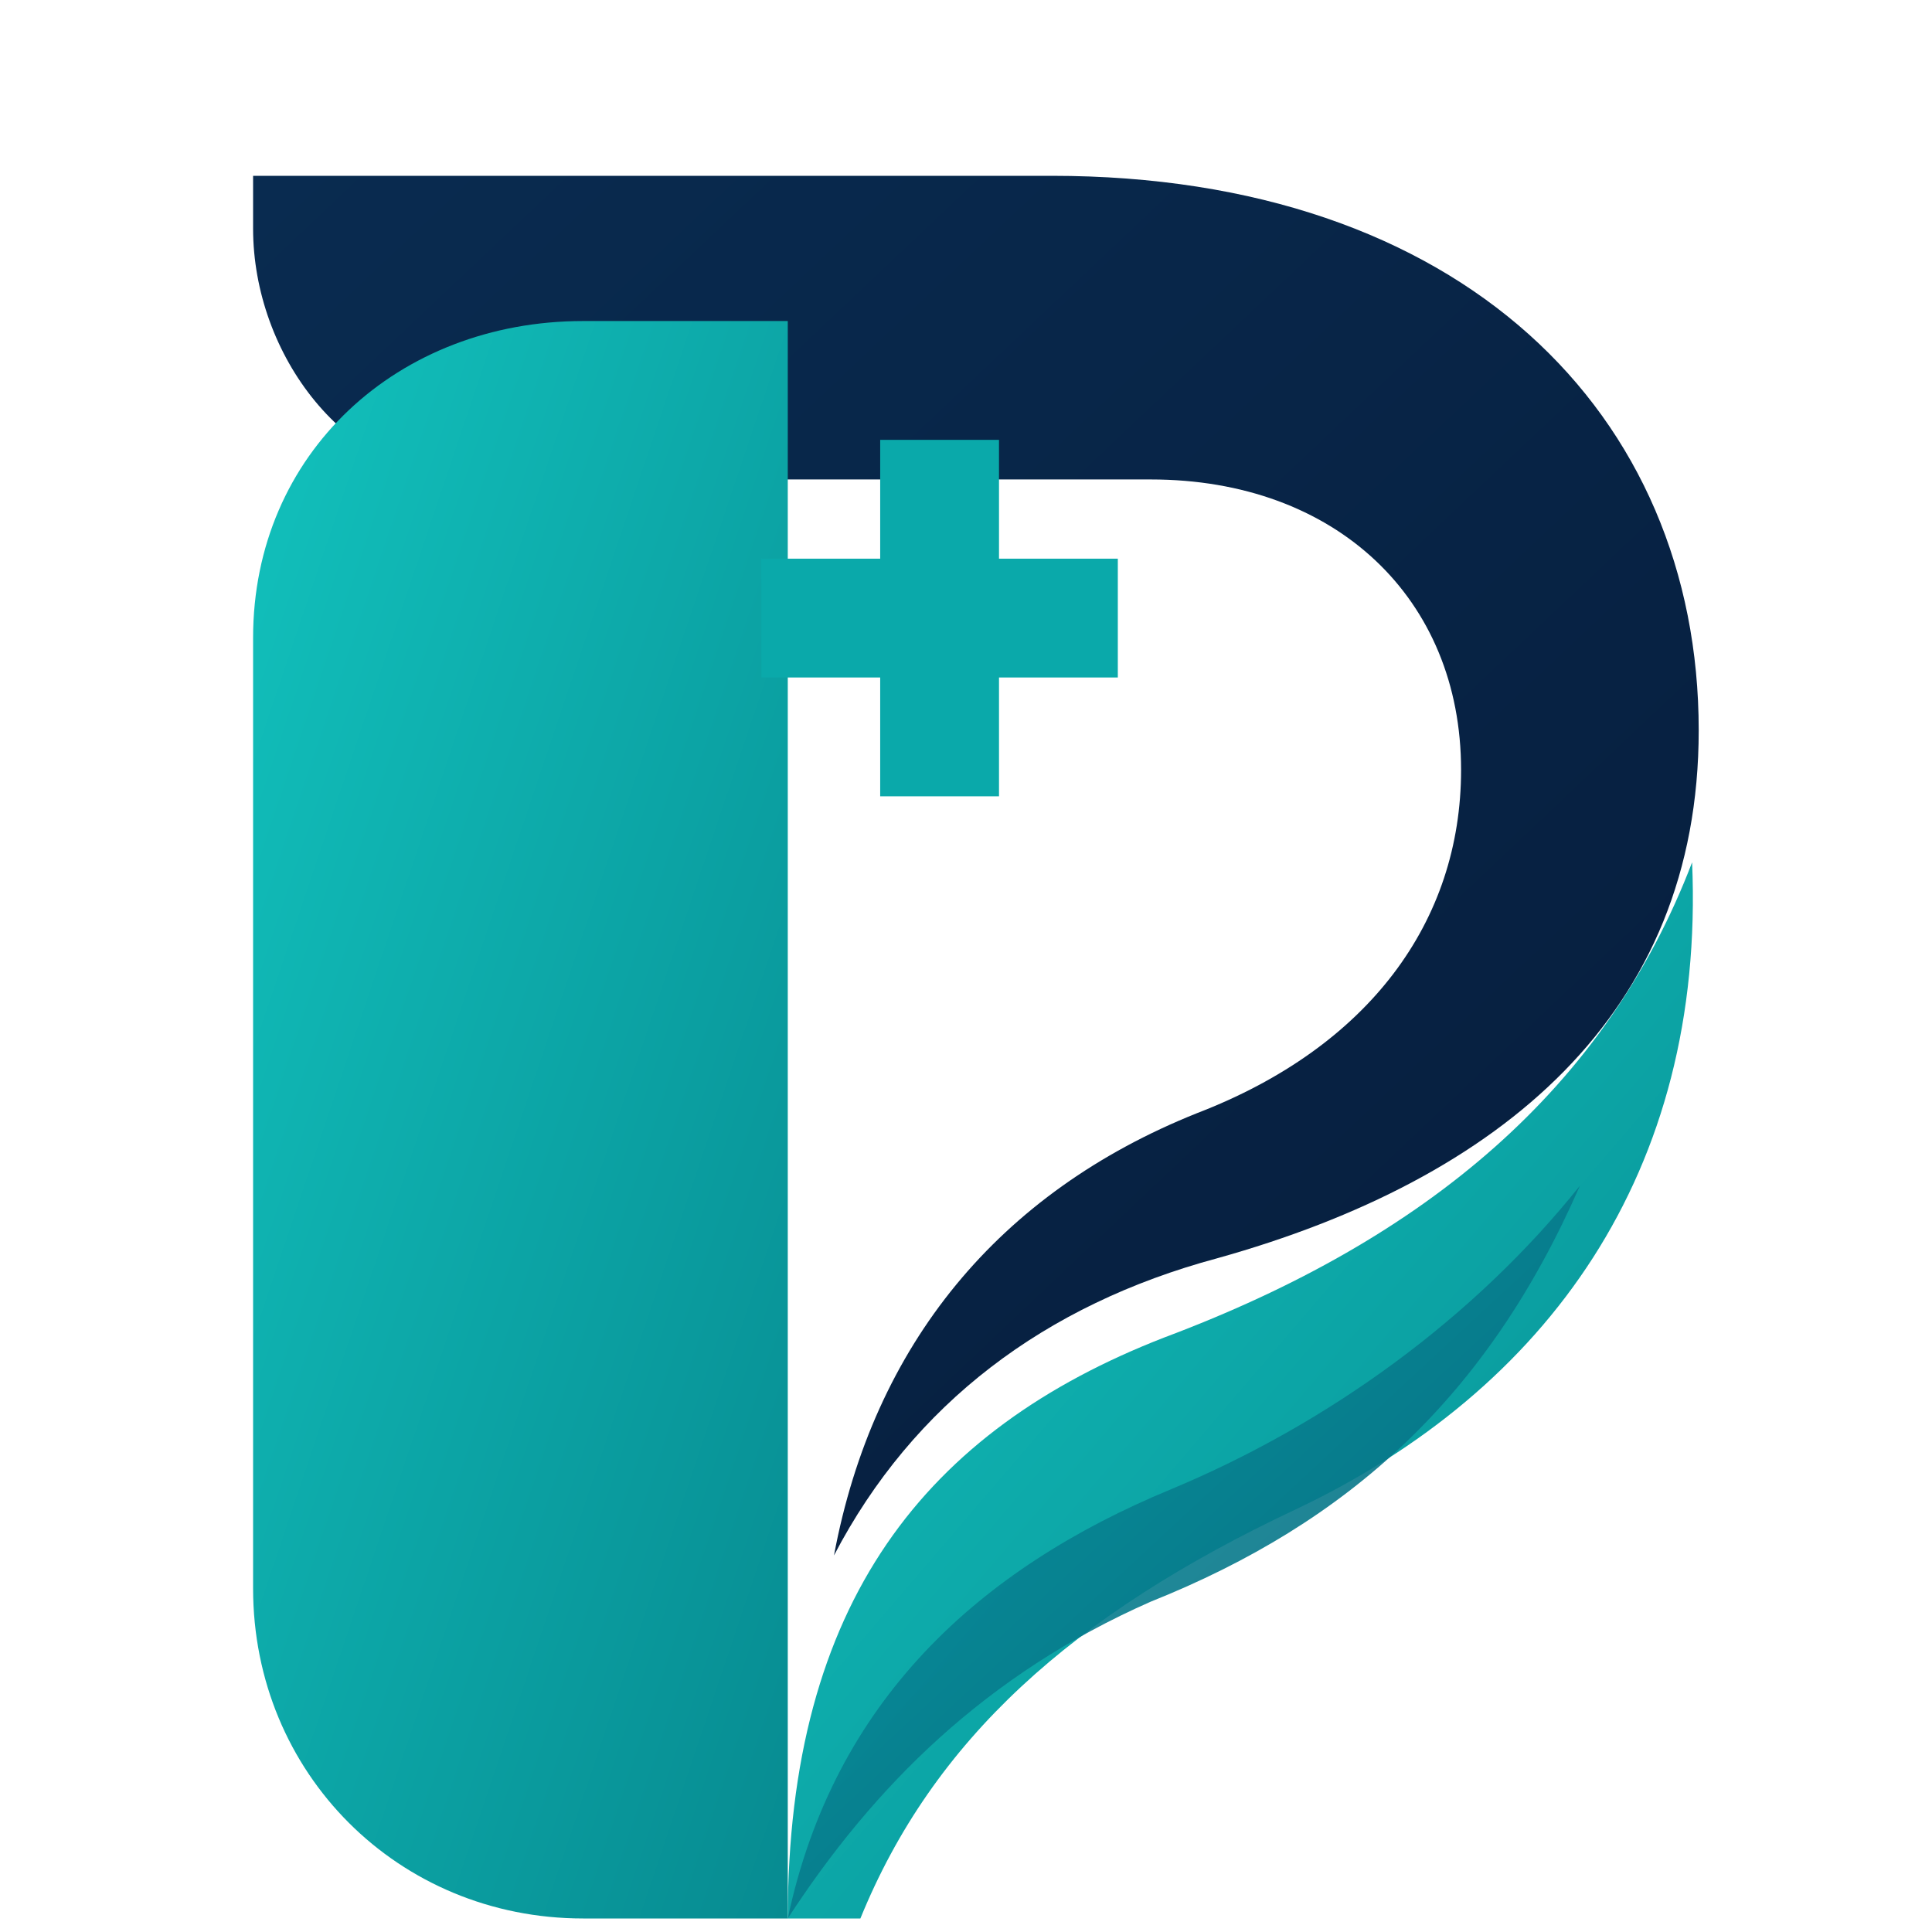
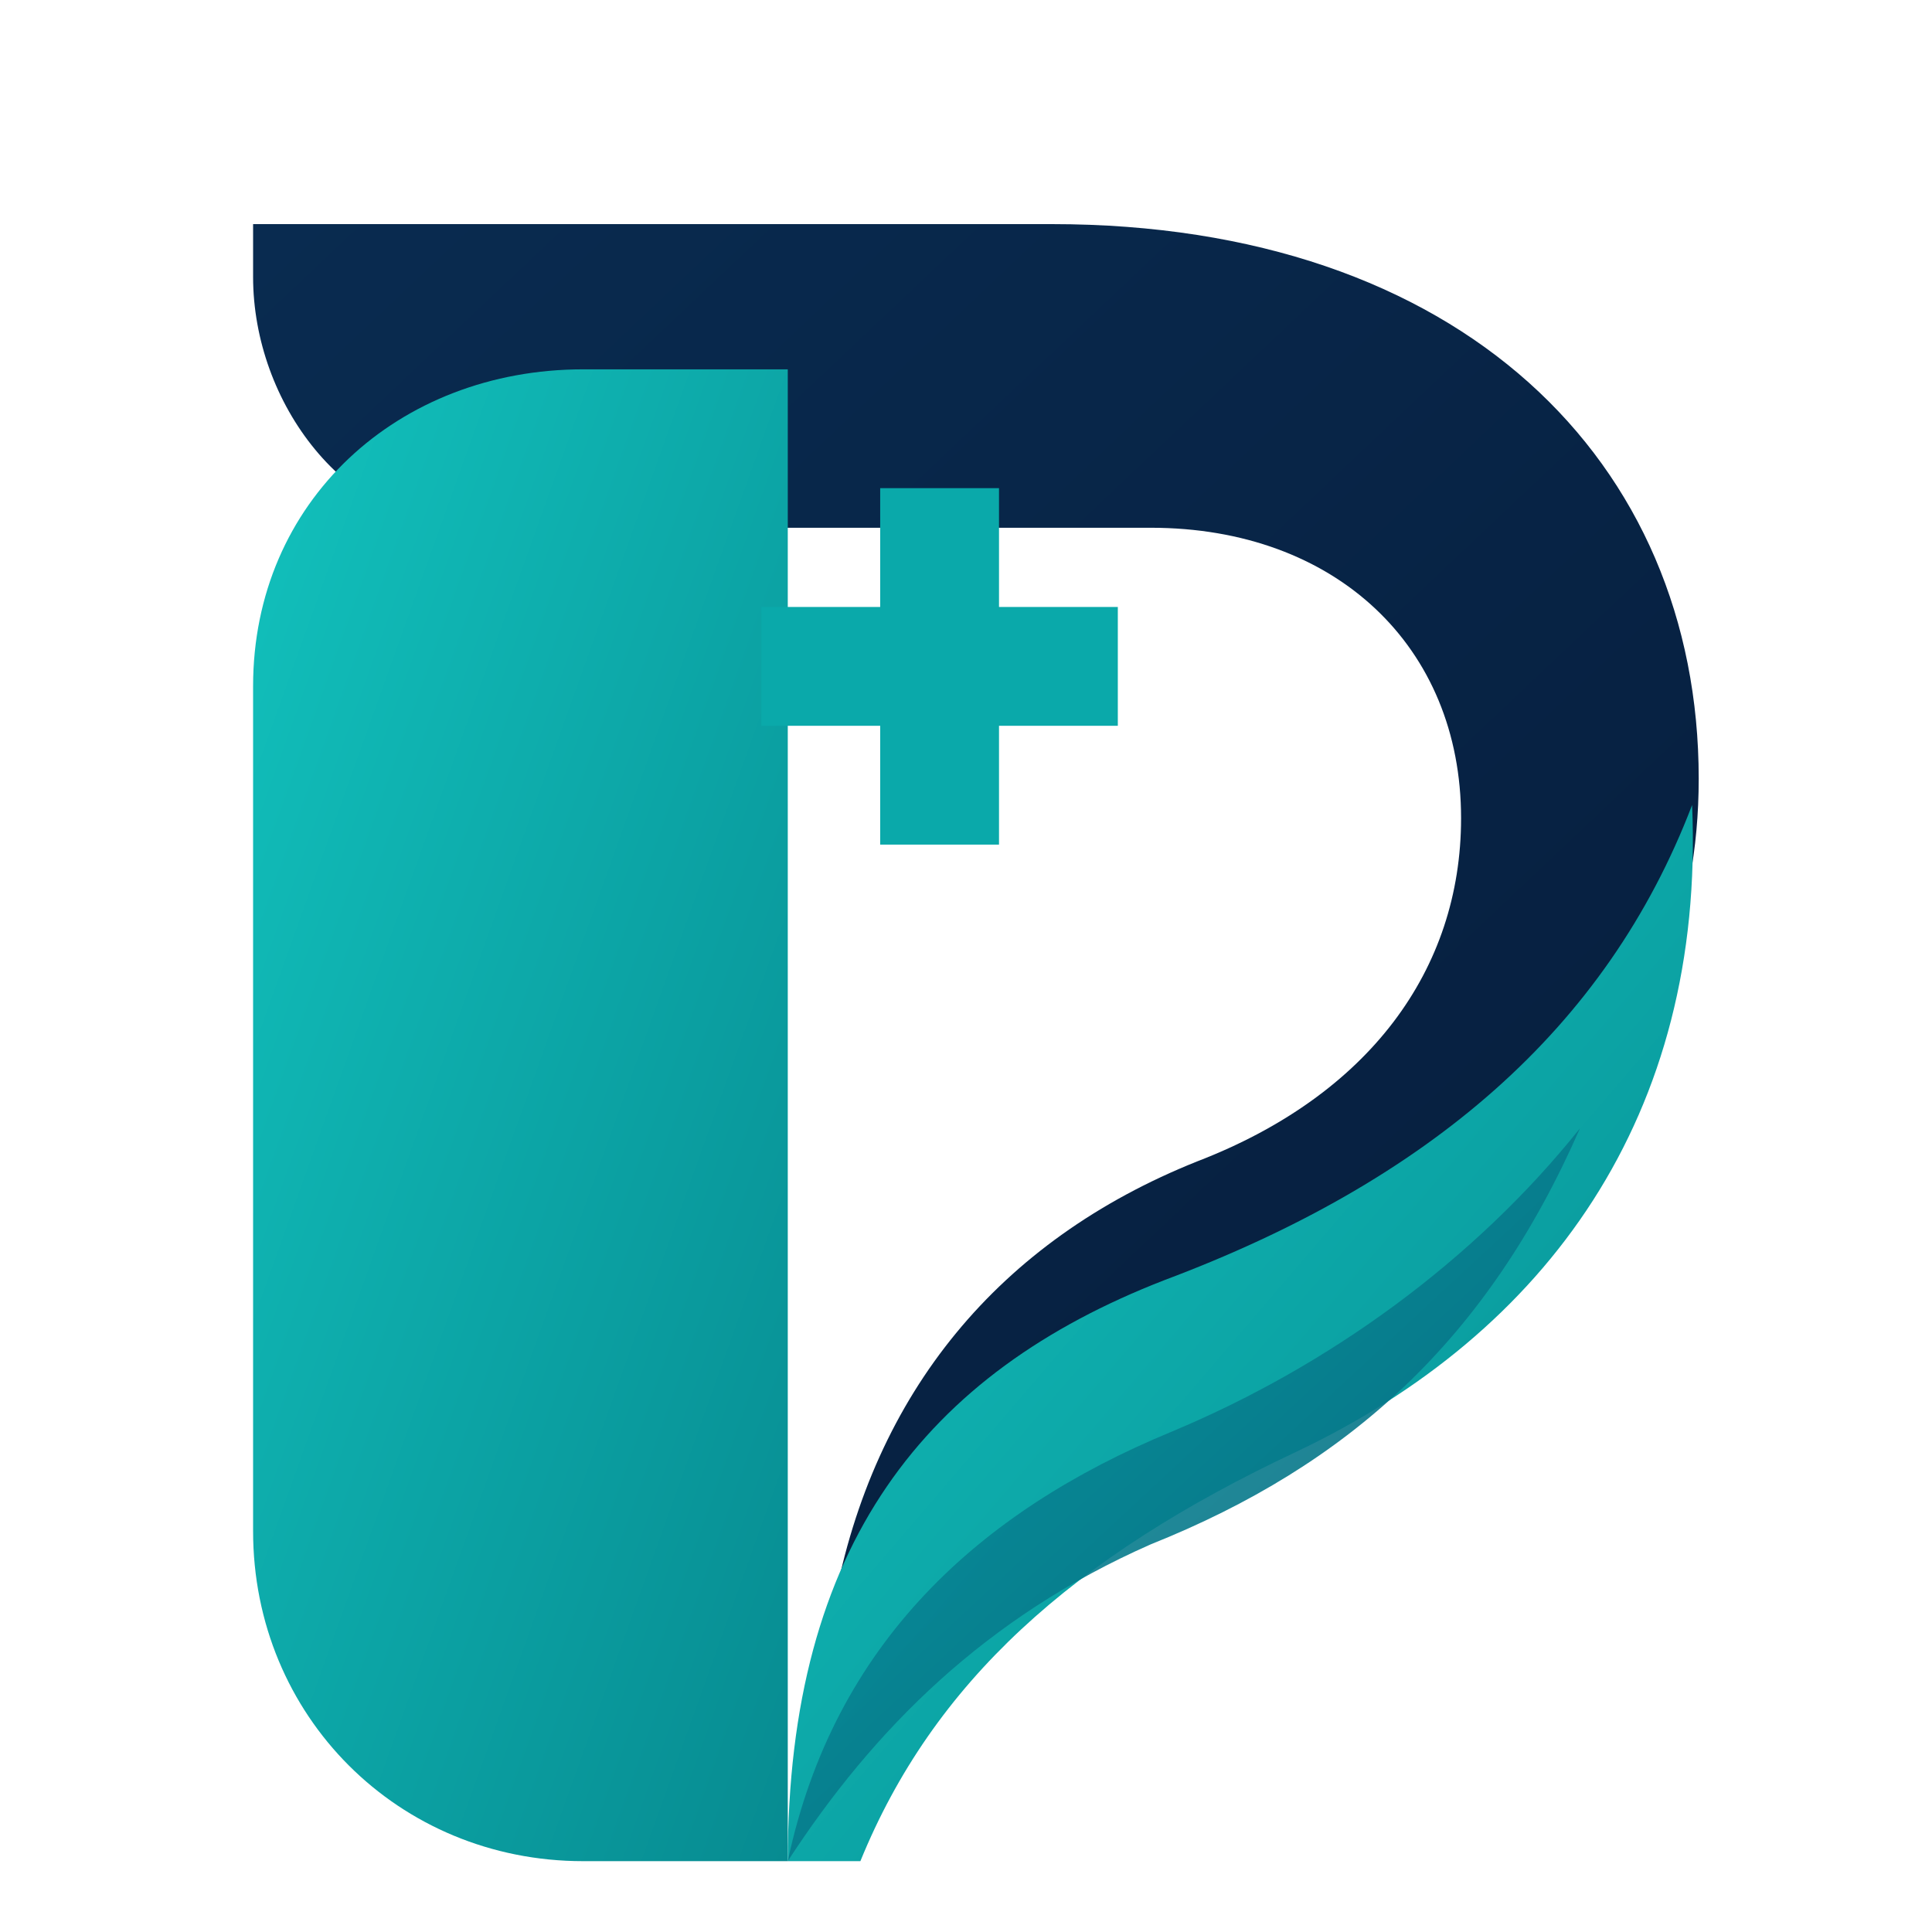
<svg xmlns="http://www.w3.org/2000/svg" viewBox="0 0 240 240" role="img" aria-label="PharmDesk P medical mark">
  <defs>
    <linearGradient id="navy" x1="0" y1="0" x2="1" y2="1">
      <stop stop-color="#092b50" />
      <stop offset="1" stop-color="#061d3c" />
    </linearGradient>
    <linearGradient id="teal" x1="0" y1="0" x2="1" y2="1">
      <stop stop-color="#12c2bd" />
      <stop offset="1" stop-color="#078b91" />
    </linearGradient>
    <linearGradient id="fold" x1="0" y1="0" x2="1" y2="1">
      <stop stop-color="#0799a1" />
      <stop offset="1" stop-color="#075d78" />
    </linearGradient>
  </defs>
-   <g transform="translate(120 94) scale(.82)">
+   <g transform="translate(120 100) scale(.82)">
    <path d="M-108 -88H13C75 -88 111 -52 111 -4C111 39 81 64 38 76C12 83 -8 98 -20 121C-14 89 5 66 35 54C61 44 75 25 75 2C75 -24 56 -42 28 -42H-75C-94 -42 -108 -61 -108 -80Z" fill="url(#navy)" />
-     <path d="M-108 -18C-108 -46 -86 -66 -58 -66H-27V176H-58C-86 176 -108 154 -108 126Z" fill="url(#teal)" />
-     <path d="M-27 176C-27 128 -6 102 30 88C70 73 97 50 110 16C112 63 88 96 50 114C16 130 -5 149 -16 176Z" fill="url(#teal)" />
-     <path d="M-27 176C-20 143 2 123 31 111C55 101 77 85 93 65C79 97 58 116 28 128C3 139 -14 156 -27 176Z" fill="url(#fold)" opacity=".9" />
+     <path d="M-108 -18C-108 -46 -86 -66 -58 -66H-27V160H-58C-86 160 -108 138 -108 110Z" fill="url(#teal)" />
+     <path d="M-27 160C-27 112 -6 86 30 72C70 57 97 34 110 0C112 47 88 80 50 98C16 114 -5 133 -16 160Z" fill="url(#teal)" />
+     <path d="M-27 160C-20 127 2 107 31 95C55 85 77 69 93 49C79 81 58 100 28 112C3 123 -14 140 -27 160Z" fill="url(#fold)" opacity=".9" />
    <path d="M-13 -48H5V-30H23V-12H5V6H-13V-12H-31V-30H-13Z" fill="#0aa9aa" />
  </g>
</svg>
